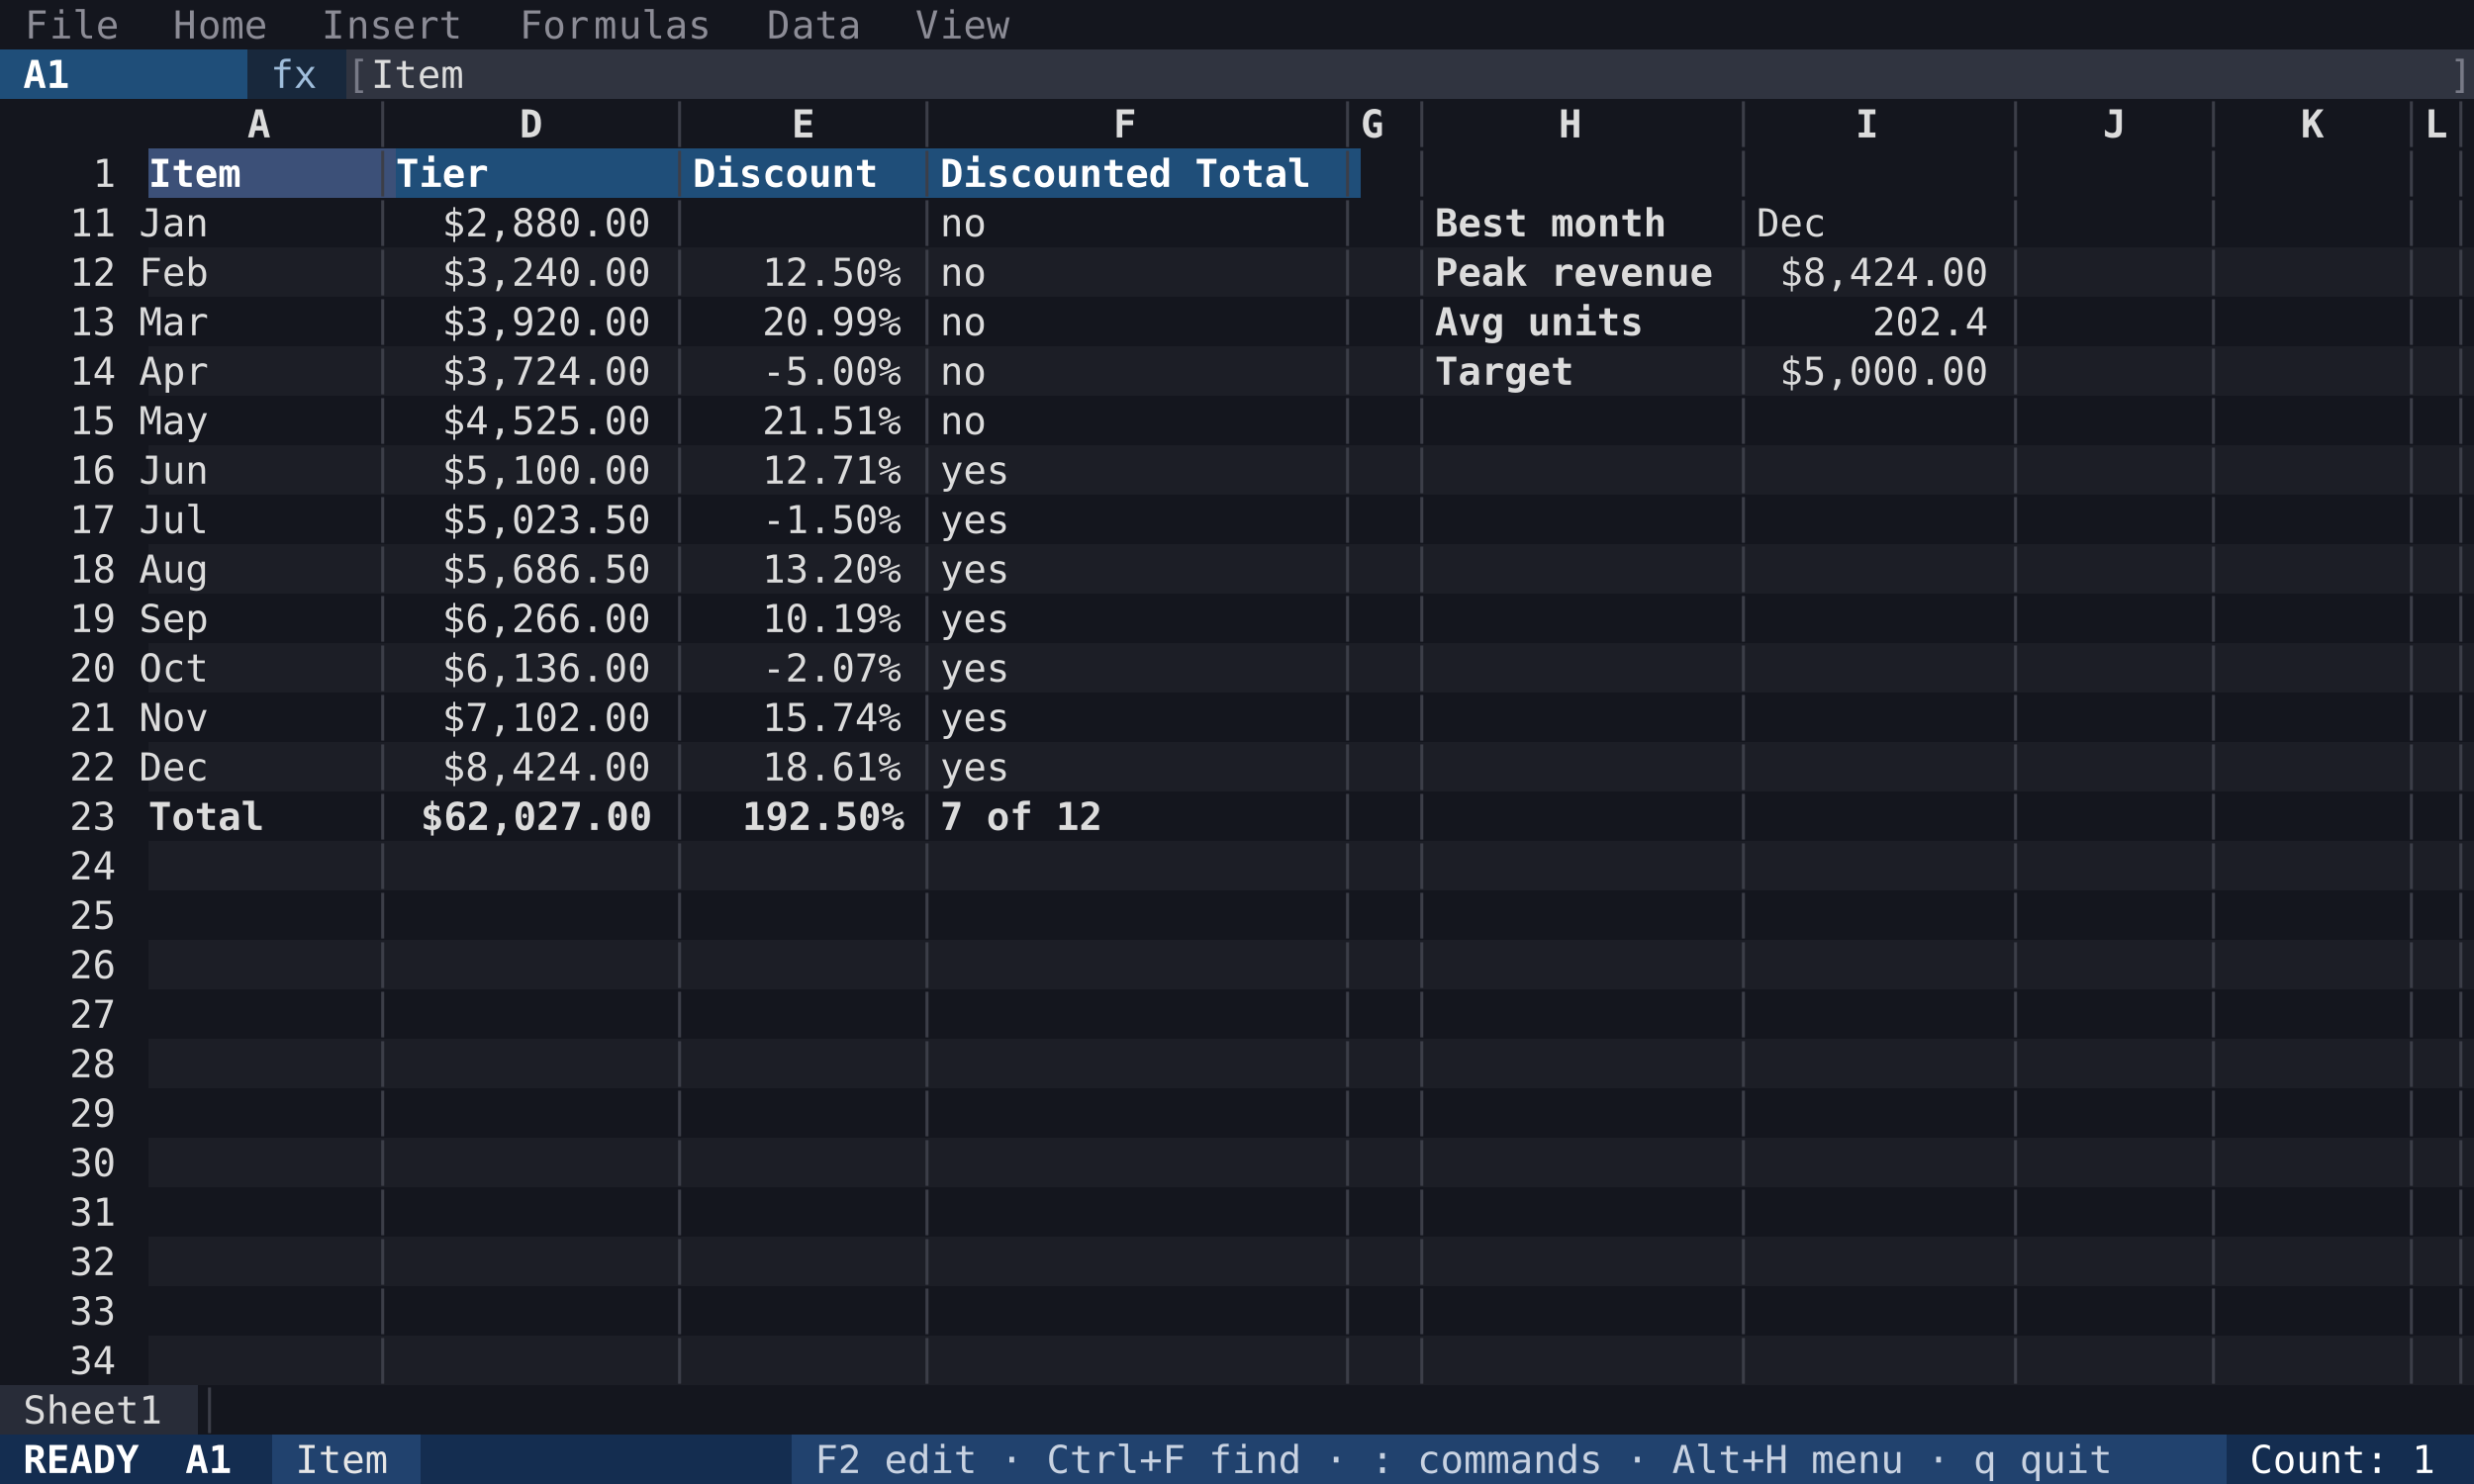
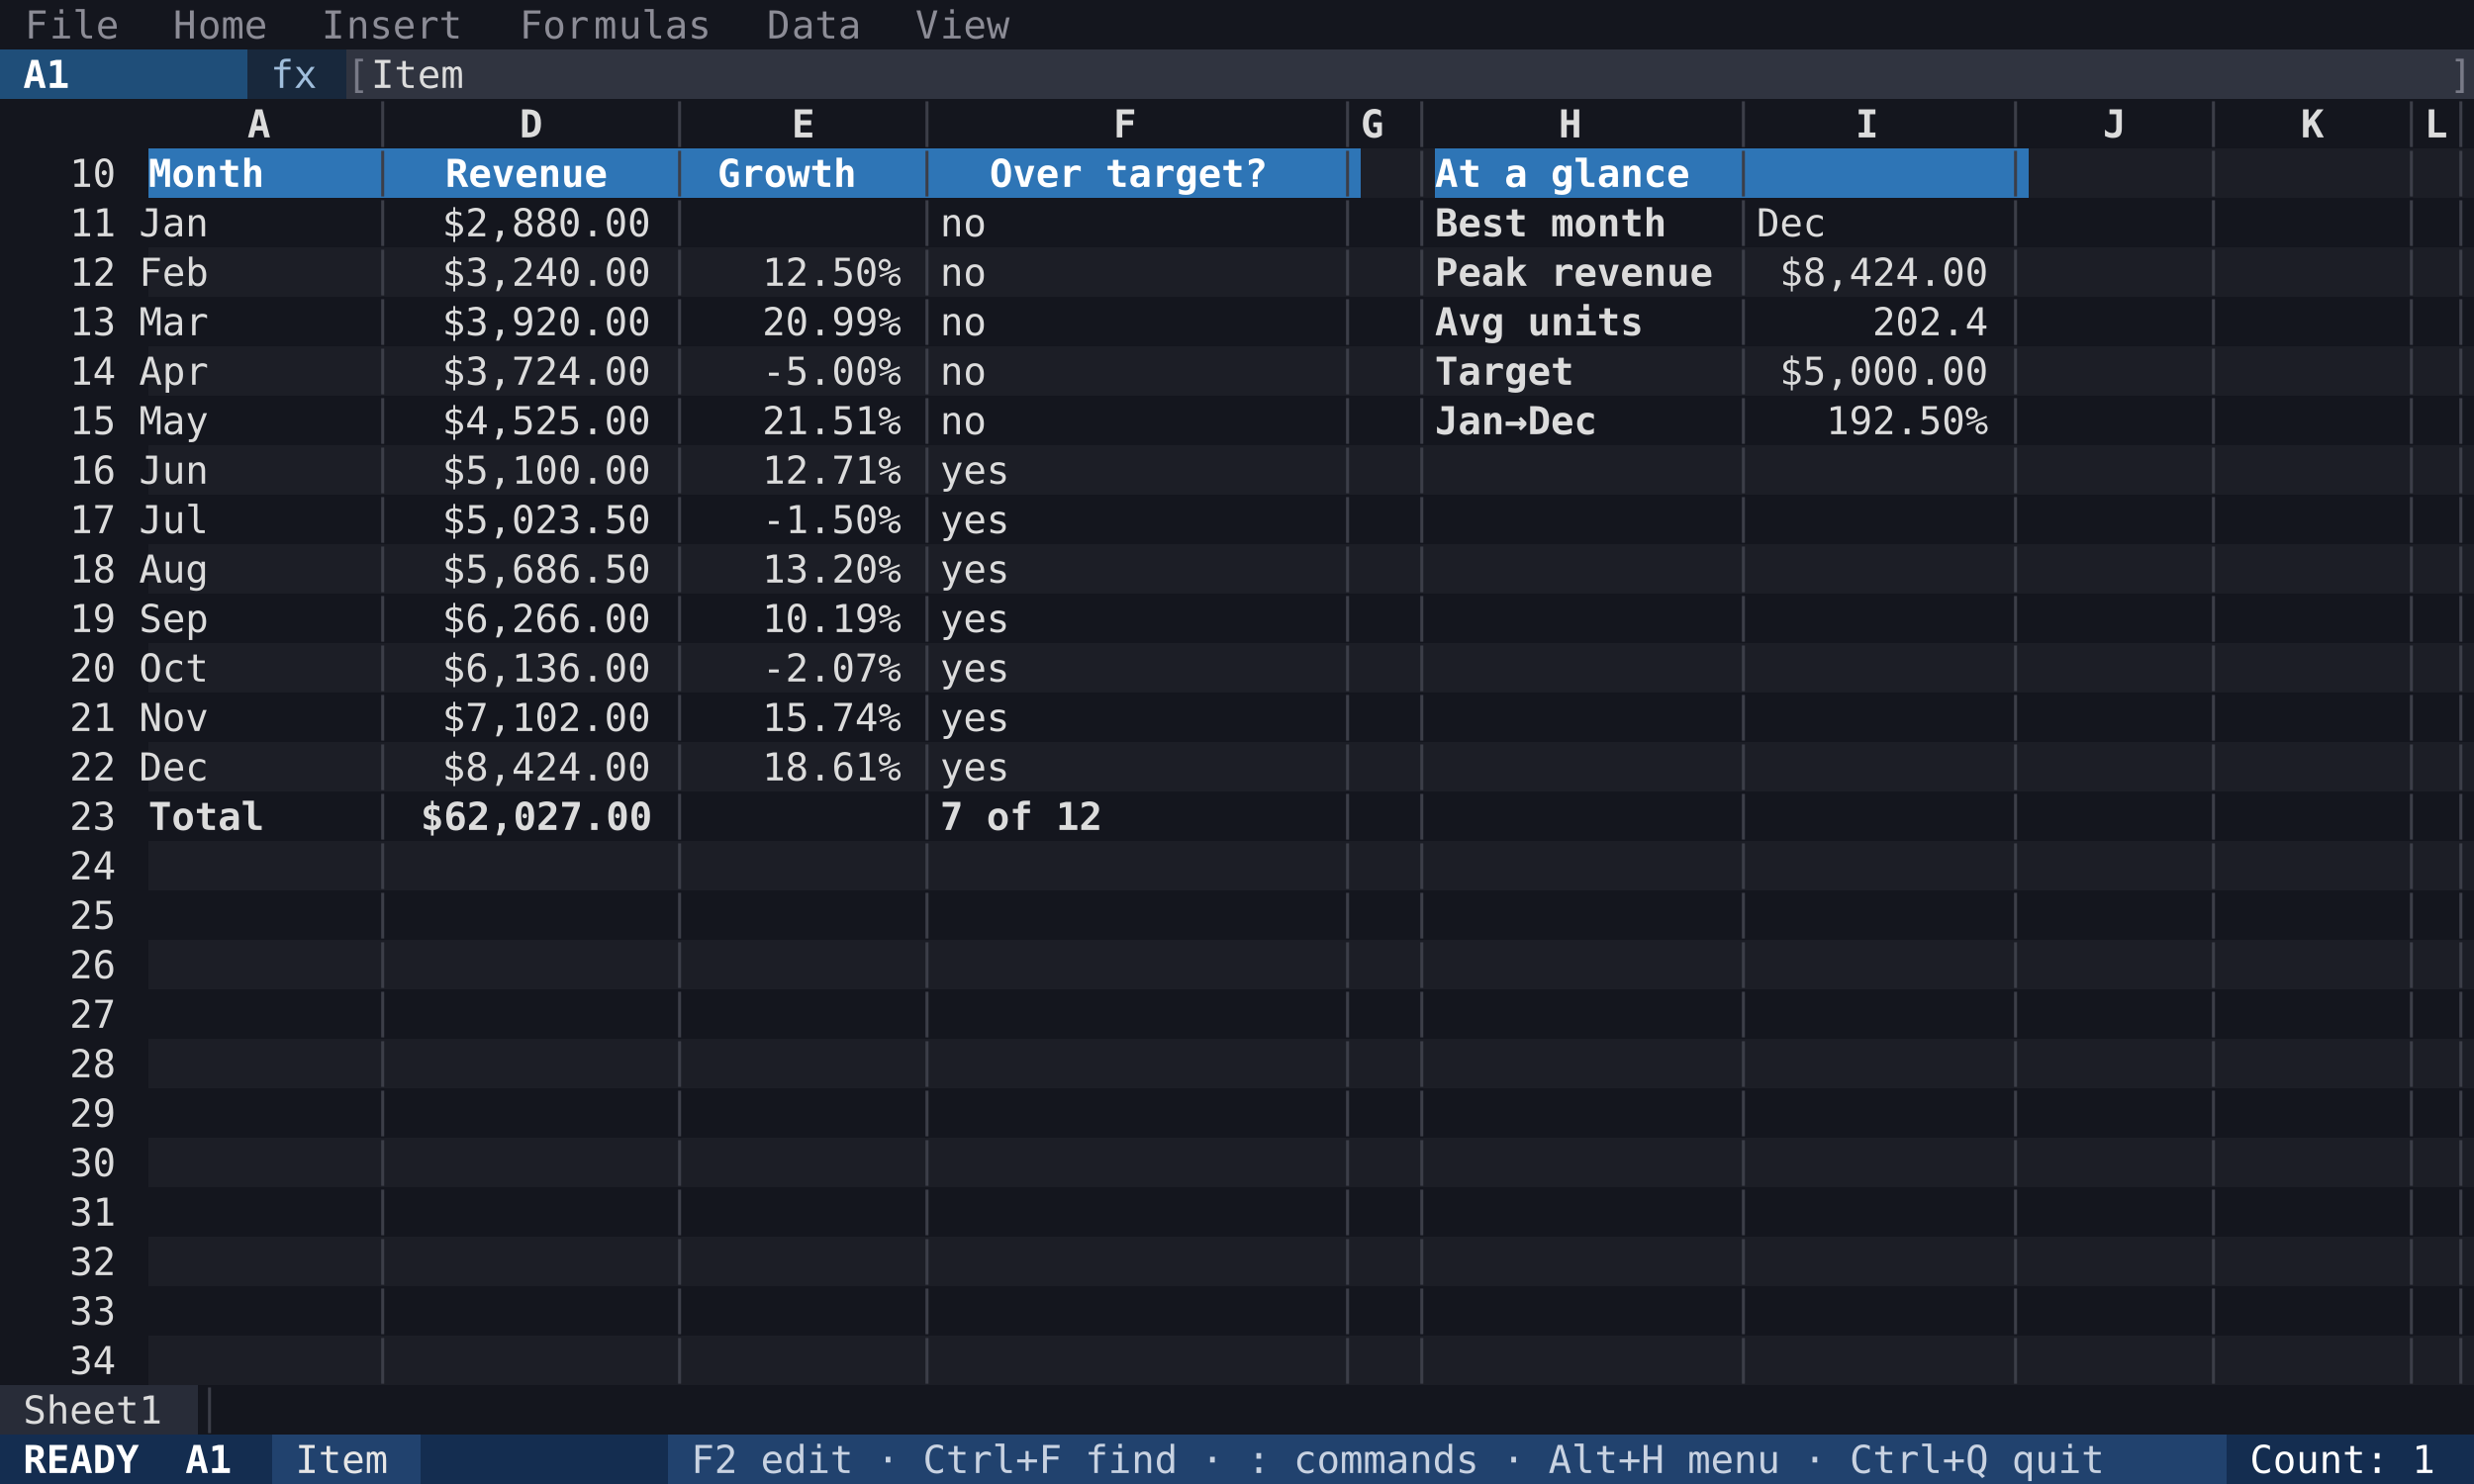
<svg xmlns="http://www.w3.org/2000/svg" width="900" height="540" viewBox="0 0 900 540" font-family="'SF Mono','DejaVu Sans Mono',monospace" font-size="14" xml:space="preserve">
  <rect width="100%" height="100%" fill="#101010" />
  <rect x="0" y="0" width="900" height="18" fill="#14161e" />
  <text x="9" y="14" textLength="9" lengthAdjust="spacingAndGlyphs" fill="#8c8c96">F</text>
  <text x="18" y="14" textLength="27" lengthAdjust="spacingAndGlyphs" fill="#8c8c96">ile</text>
  <text x="63" y="14" textLength="9" lengthAdjust="spacingAndGlyphs" fill="#8c8c96">H</text>
  <text x="72" y="14" textLength="27" lengthAdjust="spacingAndGlyphs" fill="#8c8c96">ome</text>
  <text x="117" y="14" textLength="9" lengthAdjust="spacingAndGlyphs" fill="#8c8c96">I</text>
  <text x="126" y="14" textLength="45" lengthAdjust="spacingAndGlyphs" fill="#8c8c96">nsert</text>
  <text x="189" y="14" textLength="27" lengthAdjust="spacingAndGlyphs" fill="#8c8c96">For</text>
  <text x="216" y="14" textLength="9" lengthAdjust="spacingAndGlyphs" fill="#8c8c96">m</text>
  <text x="225" y="14" textLength="36" lengthAdjust="spacingAndGlyphs" fill="#8c8c96">ulas</text>
  <text x="279" y="14" textLength="9" lengthAdjust="spacingAndGlyphs" fill="#8c8c96">D</text>
  <text x="288" y="14" textLength="27" lengthAdjust="spacingAndGlyphs" fill="#8c8c96">ata</text>
  <text x="333" y="14" textLength="9" lengthAdjust="spacingAndGlyphs" fill="#8c8c96">V</text>
  <text x="342" y="14" textLength="27" lengthAdjust="spacingAndGlyphs" fill="#8c8c96">iew</text>
  <rect x="0" y="18" width="90" height="18" fill="#1f4e79" />
  <rect x="90" y="18" width="36" height="18" fill="#18283c" />
  <rect x="126" y="18" width="774" height="18" fill="#303440" />
  <text x="0" y="32" textLength="90" lengthAdjust="spacingAndGlyphs" fill="#ffffff" font-weight="bold"> A1       </text>
  <text x="90" y="32" textLength="36" lengthAdjust="spacingAndGlyphs" fill="#a0bedc"> fx </text>
  <text x="126" y="32" textLength="9" lengthAdjust="spacingAndGlyphs" fill="#787a87">[</text>
  <text x="135" y="32" textLength="756" lengthAdjust="spacingAndGlyphs" fill="#dcdcdc">Item                                                                                </text>
  <text x="891" y="32" textLength="9" lengthAdjust="spacingAndGlyphs" fill="#787a87">]</text>
  <rect x="0" y="36" width="900" height="18" fill="#14161e" />
  <text x="90" y="50" textLength="9" lengthAdjust="spacingAndGlyphs" fill="#dcdcdc" font-weight="bold">A</text>
  <text x="135" y="50" textLength="9" lengthAdjust="spacingAndGlyphs" fill="#3c3e48">│</text>
  <text x="189" y="50" textLength="9" lengthAdjust="spacingAndGlyphs" fill="#dcdcdc" font-weight="bold">D</text>
  <text x="243" y="50" textLength="9" lengthAdjust="spacingAndGlyphs" fill="#3c3e48">│</text>
  <text x="288" y="50" textLength="9" lengthAdjust="spacingAndGlyphs" fill="#dcdcdc" font-weight="bold">E</text>
  <text x="333" y="50" textLength="9" lengthAdjust="spacingAndGlyphs" fill="#3c3e48">│</text>
  <text x="405" y="50" textLength="9" lengthAdjust="spacingAndGlyphs" fill="#dcdcdc" font-weight="bold">F</text>
  <text x="486" y="50" textLength="9" lengthAdjust="spacingAndGlyphs" fill="#3c3e48">│</text>
  <text x="495" y="50" textLength="9" lengthAdjust="spacingAndGlyphs" fill="#dcdcdc" font-weight="bold">G</text>
  <text x="513" y="50" textLength="9" lengthAdjust="spacingAndGlyphs" fill="#3c3e48">│</text>
  <text x="567" y="50" textLength="9" lengthAdjust="spacingAndGlyphs" fill="#dcdcdc" font-weight="bold">H</text>
  <text x="630" y="50" textLength="9" lengthAdjust="spacingAndGlyphs" fill="#3c3e48">│</text>
  <text x="675" y="50" textLength="9" lengthAdjust="spacingAndGlyphs" fill="#dcdcdc" font-weight="bold">I</text>
  <text x="729" y="50" textLength="9" lengthAdjust="spacingAndGlyphs" fill="#3c3e48">│</text>
  <text x="765" y="50" textLength="9" lengthAdjust="spacingAndGlyphs" fill="#dcdcdc" font-weight="bold">J</text>
  <text x="801" y="50" textLength="9" lengthAdjust="spacingAndGlyphs" fill="#3c3e48">│</text>
  <text x="837" y="50" textLength="9" lengthAdjust="spacingAndGlyphs" fill="#dcdcdc" font-weight="bold">K</text>
  <text x="873" y="50" textLength="9" lengthAdjust="spacingAndGlyphs" fill="#3c3e48">│</text>
  <text x="882" y="50" textLength="9" lengthAdjust="spacingAndGlyphs" fill="#dcdcdc" font-weight="bold">L</text>
  <text x="891" y="50" textLength="9" lengthAdjust="spacingAndGlyphs" fill="#3c3e48">│</text>
  <rect x="0" y="54" width="54" height="18" fill="#14161e" />
-   <rect x="54" y="54" width="90" height="18" fill="#3c5078" />
-   <rect x="144" y="54" width="351" height="18" fill="#1f4e79" />
-   <rect x="495" y="54" width="405" height="18" fill="#14161e" />
-   <text x="0" y="68" textLength="54" lengthAdjust="spacingAndGlyphs" fill="#dcdcdc">    1 </text>
-   <text x="54" y="68" textLength="36" lengthAdjust="spacingAndGlyphs" fill="#ffffff" font-weight="bold">Item</text>
+   <rect x="54" y="54" width="441" height="18" fill="#2e75b6" />
+   <rect x="495" y="54" width="27" height="18" fill="#1c1e26" />
+   <rect x="522" y="54" width="216" height="18" fill="#2e75b6" />
+   <rect x="738" y="54" width="162" height="18" fill="#1c1e26" />
+   <text x="0" y="68" textLength="54" lengthAdjust="spacingAndGlyphs" fill="#dcdcdc">   10 </text>
+   <text x="54" y="68" textLength="45" lengthAdjust="spacingAndGlyphs" fill="#ffffff" font-weight="bold">Month</text>
  <text x="135" y="68" textLength="9" lengthAdjust="spacingAndGlyphs" fill="#3c3e48">│</text>
-   <text x="144" y="68" textLength="36" lengthAdjust="spacingAndGlyphs" fill="#ffffff" font-weight="bold">Tier</text>
+   <text x="162" y="68" textLength="63" lengthAdjust="spacingAndGlyphs" fill="#ffffff" font-weight="bold">Revenue</text>
  <text x="243" y="68" textLength="9" lengthAdjust="spacingAndGlyphs" fill="#3c3e48">│</text>
-   <text x="252" y="68" textLength="72" lengthAdjust="spacingAndGlyphs" fill="#ffffff" font-weight="bold">Discount</text>
+   <text x="261" y="68" textLength="54" lengthAdjust="spacingAndGlyphs" fill="#ffffff" font-weight="bold">Growth</text>
  <text x="333" y="68" textLength="9" lengthAdjust="spacingAndGlyphs" fill="#3c3e48">│</text>
-   <text x="342" y="68" textLength="144" lengthAdjust="spacingAndGlyphs" fill="#ffffff" font-weight="bold">Discounted Total</text>
+   <text x="360" y="68" textLength="108" lengthAdjust="spacingAndGlyphs" fill="#ffffff" font-weight="bold">Over target?</text>
  <text x="486" y="68" textLength="9" lengthAdjust="spacingAndGlyphs" fill="#3c3e48">│</text>
  <text x="513" y="68" textLength="9" lengthAdjust="spacingAndGlyphs" fill="#3c3e48">│</text>
+   <text x="522" y="68" textLength="99" lengthAdjust="spacingAndGlyphs" fill="#ffffff" font-weight="bold">At a glance</text>
  <text x="630" y="68" textLength="9" lengthAdjust="spacingAndGlyphs" fill="#3c3e48">│</text>
  <text x="729" y="68" textLength="9" lengthAdjust="spacingAndGlyphs" fill="#3c3e48">│</text>
  <text x="801" y="68" textLength="9" lengthAdjust="spacingAndGlyphs" fill="#3c3e48">│</text>
  <text x="873" y="68" textLength="9" lengthAdjust="spacingAndGlyphs" fill="#3c3e48">│</text>
  <text x="891" y="68" textLength="9" lengthAdjust="spacingAndGlyphs" fill="#3c3e48">│</text>
  <rect x="0" y="72" width="900" height="18" fill="#14161e" />
  <text x="0" y="86" textLength="135" lengthAdjust="spacingAndGlyphs" fill="#dcdcdc">   11 Jan      </text>
  <text x="135" y="86" textLength="9" lengthAdjust="spacingAndGlyphs" fill="#3c3e48">│</text>
  <text x="144" y="86" textLength="99" lengthAdjust="spacingAndGlyphs" fill="#dcdcdc">  $2,880.00</text>
  <text x="243" y="86" textLength="9" lengthAdjust="spacingAndGlyphs" fill="#3c3e48">│</text>
  <text x="333" y="86" textLength="9" lengthAdjust="spacingAndGlyphs" fill="#3c3e48">│</text>
  <text x="342" y="86" textLength="144" lengthAdjust="spacingAndGlyphs" fill="#dcdcdc">no              </text>
  <text x="486" y="86" textLength="9" lengthAdjust="spacingAndGlyphs" fill="#3c3e48">│</text>
  <text x="513" y="86" textLength="9" lengthAdjust="spacingAndGlyphs" fill="#3c3e48">│</text>
  <text x="522" y="86" textLength="90" lengthAdjust="spacingAndGlyphs" fill="#dcdcdc" font-weight="bold">Best month</text>
  <text x="630" y="86" textLength="9" lengthAdjust="spacingAndGlyphs" fill="#3c3e48">│</text>
  <text x="639" y="86" textLength="90" lengthAdjust="spacingAndGlyphs" fill="#dcdcdc">Dec       </text>
  <text x="729" y="86" textLength="9" lengthAdjust="spacingAndGlyphs" fill="#3c3e48">│</text>
  <text x="801" y="86" textLength="9" lengthAdjust="spacingAndGlyphs" fill="#3c3e48">│</text>
  <text x="873" y="86" textLength="9" lengthAdjust="spacingAndGlyphs" fill="#3c3e48">│</text>
  <text x="891" y="86" textLength="9" lengthAdjust="spacingAndGlyphs" fill="#3c3e48">│</text>
  <rect x="0" y="90" width="54" height="18" fill="#14161e" />
  <rect x="54" y="90" width="846" height="18" fill="#1c1e26" />
  <text x="0" y="104" textLength="135" lengthAdjust="spacingAndGlyphs" fill="#dcdcdc">   12 Feb      </text>
  <text x="135" y="104" textLength="9" lengthAdjust="spacingAndGlyphs" fill="#3c3e48">│</text>
  <text x="144" y="104" textLength="99" lengthAdjust="spacingAndGlyphs" fill="#dcdcdc">  $3,240.00</text>
  <text x="243" y="104" textLength="9" lengthAdjust="spacingAndGlyphs" fill="#3c3e48">│</text>
  <text x="252" y="104" textLength="81" lengthAdjust="spacingAndGlyphs" fill="#dcdcdc">   12.50%</text>
  <text x="333" y="104" textLength="9" lengthAdjust="spacingAndGlyphs" fill="#3c3e48">│</text>
  <text x="342" y="104" textLength="144" lengthAdjust="spacingAndGlyphs" fill="#dcdcdc">no              </text>
  <text x="486" y="104" textLength="9" lengthAdjust="spacingAndGlyphs" fill="#3c3e48">│</text>
  <text x="513" y="104" textLength="9" lengthAdjust="spacingAndGlyphs" fill="#3c3e48">│</text>
  <text x="522" y="104" textLength="108" lengthAdjust="spacingAndGlyphs" fill="#dcdcdc" font-weight="bold">Peak revenue</text>
  <text x="630" y="104" textLength="9" lengthAdjust="spacingAndGlyphs" fill="#3c3e48">│</text>
  <text x="639" y="104" textLength="90" lengthAdjust="spacingAndGlyphs" fill="#dcdcdc"> $8,424.00</text>
  <text x="729" y="104" textLength="9" lengthAdjust="spacingAndGlyphs" fill="#3c3e48">│</text>
  <text x="801" y="104" textLength="9" lengthAdjust="spacingAndGlyphs" fill="#3c3e48">│</text>
  <text x="873" y="104" textLength="9" lengthAdjust="spacingAndGlyphs" fill="#3c3e48">│</text>
  <text x="891" y="104" textLength="9" lengthAdjust="spacingAndGlyphs" fill="#3c3e48">│</text>
  <rect x="0" y="108" width="900" height="18" fill="#14161e" />
  <text x="0" y="122" textLength="135" lengthAdjust="spacingAndGlyphs" fill="#dcdcdc">   13 Mar      </text>
  <text x="135" y="122" textLength="9" lengthAdjust="spacingAndGlyphs" fill="#3c3e48">│</text>
  <text x="144" y="122" textLength="99" lengthAdjust="spacingAndGlyphs" fill="#dcdcdc">  $3,920.00</text>
  <text x="243" y="122" textLength="9" lengthAdjust="spacingAndGlyphs" fill="#3c3e48">│</text>
  <text x="252" y="122" textLength="81" lengthAdjust="spacingAndGlyphs" fill="#dcdcdc">   20.99%</text>
  <text x="333" y="122" textLength="9" lengthAdjust="spacingAndGlyphs" fill="#3c3e48">│</text>
  <text x="342" y="122" textLength="144" lengthAdjust="spacingAndGlyphs" fill="#dcdcdc">no              </text>
  <text x="486" y="122" textLength="9" lengthAdjust="spacingAndGlyphs" fill="#3c3e48">│</text>
  <text x="513" y="122" textLength="9" lengthAdjust="spacingAndGlyphs" fill="#3c3e48">│</text>
  <text x="522" y="122" textLength="81" lengthAdjust="spacingAndGlyphs" fill="#dcdcdc" font-weight="bold">Avg units</text>
  <text x="630" y="122" textLength="9" lengthAdjust="spacingAndGlyphs" fill="#3c3e48">│</text>
  <text x="639" y="122" textLength="90" lengthAdjust="spacingAndGlyphs" fill="#dcdcdc">     202.4</text>
  <text x="729" y="122" textLength="9" lengthAdjust="spacingAndGlyphs" fill="#3c3e48">│</text>
  <text x="801" y="122" textLength="9" lengthAdjust="spacingAndGlyphs" fill="#3c3e48">│</text>
  <text x="873" y="122" textLength="9" lengthAdjust="spacingAndGlyphs" fill="#3c3e48">│</text>
  <text x="891" y="122" textLength="9" lengthAdjust="spacingAndGlyphs" fill="#3c3e48">│</text>
  <rect x="0" y="126" width="54" height="18" fill="#14161e" />
  <rect x="54" y="126" width="846" height="18" fill="#1c1e26" />
  <text x="0" y="140" textLength="135" lengthAdjust="spacingAndGlyphs" fill="#dcdcdc">   14 Apr      </text>
  <text x="135" y="140" textLength="9" lengthAdjust="spacingAndGlyphs" fill="#3c3e48">│</text>
  <text x="144" y="140" textLength="99" lengthAdjust="spacingAndGlyphs" fill="#dcdcdc">  $3,724.00</text>
  <text x="243" y="140" textLength="9" lengthAdjust="spacingAndGlyphs" fill="#3c3e48">│</text>
  <text x="252" y="140" textLength="81" lengthAdjust="spacingAndGlyphs" fill="#dcdcdc">   -5.00%</text>
  <text x="333" y="140" textLength="9" lengthAdjust="spacingAndGlyphs" fill="#3c3e48">│</text>
  <text x="342" y="140" textLength="144" lengthAdjust="spacingAndGlyphs" fill="#dcdcdc">no              </text>
  <text x="486" y="140" textLength="9" lengthAdjust="spacingAndGlyphs" fill="#3c3e48">│</text>
  <text x="513" y="140" textLength="9" lengthAdjust="spacingAndGlyphs" fill="#3c3e48">│</text>
  <text x="522" y="140" textLength="54" lengthAdjust="spacingAndGlyphs" fill="#dcdcdc" font-weight="bold">Target</text>
  <text x="630" y="140" textLength="9" lengthAdjust="spacingAndGlyphs" fill="#3c3e48">│</text>
  <text x="639" y="140" textLength="90" lengthAdjust="spacingAndGlyphs" fill="#dcdcdc"> $5,000.00</text>
  <text x="729" y="140" textLength="9" lengthAdjust="spacingAndGlyphs" fill="#3c3e48">│</text>
  <text x="801" y="140" textLength="9" lengthAdjust="spacingAndGlyphs" fill="#3c3e48">│</text>
  <text x="873" y="140" textLength="9" lengthAdjust="spacingAndGlyphs" fill="#3c3e48">│</text>
  <text x="891" y="140" textLength="9" lengthAdjust="spacingAndGlyphs" fill="#3c3e48">│</text>
  <rect x="0" y="144" width="900" height="18" fill="#14161e" />
  <text x="0" y="158" textLength="135" lengthAdjust="spacingAndGlyphs" fill="#dcdcdc">   15 May      </text>
  <text x="135" y="158" textLength="9" lengthAdjust="spacingAndGlyphs" fill="#3c3e48">│</text>
  <text x="144" y="158" textLength="99" lengthAdjust="spacingAndGlyphs" fill="#dcdcdc">  $4,525.00</text>
  <text x="243" y="158" textLength="9" lengthAdjust="spacingAndGlyphs" fill="#3c3e48">│</text>
  <text x="252" y="158" textLength="81" lengthAdjust="spacingAndGlyphs" fill="#dcdcdc">   21.51%</text>
  <text x="333" y="158" textLength="9" lengthAdjust="spacingAndGlyphs" fill="#3c3e48">│</text>
  <text x="342" y="158" textLength="144" lengthAdjust="spacingAndGlyphs" fill="#dcdcdc">no              </text>
  <text x="486" y="158" textLength="9" lengthAdjust="spacingAndGlyphs" fill="#3c3e48">│</text>
  <text x="513" y="158" textLength="9" lengthAdjust="spacingAndGlyphs" fill="#3c3e48">│</text>
+   <text x="522" y="158" textLength="63" lengthAdjust="spacingAndGlyphs" fill="#dcdcdc" font-weight="bold">Jan→Dec</text>
  <text x="630" y="158" textLength="9" lengthAdjust="spacingAndGlyphs" fill="#3c3e48">│</text>
+   <text x="639" y="158" textLength="90" lengthAdjust="spacingAndGlyphs" fill="#dcdcdc">   192.50%</text>
  <text x="729" y="158" textLength="9" lengthAdjust="spacingAndGlyphs" fill="#3c3e48">│</text>
  <text x="801" y="158" textLength="9" lengthAdjust="spacingAndGlyphs" fill="#3c3e48">│</text>
  <text x="873" y="158" textLength="9" lengthAdjust="spacingAndGlyphs" fill="#3c3e48">│</text>
  <text x="891" y="158" textLength="9" lengthAdjust="spacingAndGlyphs" fill="#3c3e48">│</text>
  <rect x="0" y="162" width="54" height="18" fill="#14161e" />
  <rect x="54" y="162" width="846" height="18" fill="#1c1e26" />
  <text x="0" y="176" textLength="135" lengthAdjust="spacingAndGlyphs" fill="#dcdcdc">   16 Jun      </text>
  <text x="135" y="176" textLength="9" lengthAdjust="spacingAndGlyphs" fill="#3c3e48">│</text>
  <text x="144" y="176" textLength="99" lengthAdjust="spacingAndGlyphs" fill="#dcdcdc">  $5,100.00</text>
  <text x="243" y="176" textLength="9" lengthAdjust="spacingAndGlyphs" fill="#3c3e48">│</text>
  <text x="252" y="176" textLength="81" lengthAdjust="spacingAndGlyphs" fill="#dcdcdc">   12.71%</text>
  <text x="333" y="176" textLength="9" lengthAdjust="spacingAndGlyphs" fill="#3c3e48">│</text>
  <text x="342" y="176" textLength="144" lengthAdjust="spacingAndGlyphs" fill="#dcdcdc">yes             </text>
  <text x="486" y="176" textLength="9" lengthAdjust="spacingAndGlyphs" fill="#3c3e48">│</text>
  <text x="513" y="176" textLength="9" lengthAdjust="spacingAndGlyphs" fill="#3c3e48">│</text>
  <text x="630" y="176" textLength="9" lengthAdjust="spacingAndGlyphs" fill="#3c3e48">│</text>
  <text x="729" y="176" textLength="9" lengthAdjust="spacingAndGlyphs" fill="#3c3e48">│</text>
  <text x="801" y="176" textLength="9" lengthAdjust="spacingAndGlyphs" fill="#3c3e48">│</text>
  <text x="873" y="176" textLength="9" lengthAdjust="spacingAndGlyphs" fill="#3c3e48">│</text>
  <text x="891" y="176" textLength="9" lengthAdjust="spacingAndGlyphs" fill="#3c3e48">│</text>
  <rect x="0" y="180" width="900" height="18" fill="#14161e" />
  <text x="0" y="194" textLength="135" lengthAdjust="spacingAndGlyphs" fill="#dcdcdc">   17 Jul      </text>
  <text x="135" y="194" textLength="9" lengthAdjust="spacingAndGlyphs" fill="#3c3e48">│</text>
  <text x="144" y="194" textLength="99" lengthAdjust="spacingAndGlyphs" fill="#dcdcdc">  $5,023.50</text>
  <text x="243" y="194" textLength="9" lengthAdjust="spacingAndGlyphs" fill="#3c3e48">│</text>
  <text x="252" y="194" textLength="81" lengthAdjust="spacingAndGlyphs" fill="#dcdcdc">   -1.50%</text>
  <text x="333" y="194" textLength="9" lengthAdjust="spacingAndGlyphs" fill="#3c3e48">│</text>
  <text x="342" y="194" textLength="144" lengthAdjust="spacingAndGlyphs" fill="#dcdcdc">yes             </text>
  <text x="486" y="194" textLength="9" lengthAdjust="spacingAndGlyphs" fill="#3c3e48">│</text>
  <text x="513" y="194" textLength="9" lengthAdjust="spacingAndGlyphs" fill="#3c3e48">│</text>
  <text x="630" y="194" textLength="9" lengthAdjust="spacingAndGlyphs" fill="#3c3e48">│</text>
  <text x="729" y="194" textLength="9" lengthAdjust="spacingAndGlyphs" fill="#3c3e48">│</text>
  <text x="801" y="194" textLength="9" lengthAdjust="spacingAndGlyphs" fill="#3c3e48">│</text>
  <text x="873" y="194" textLength="9" lengthAdjust="spacingAndGlyphs" fill="#3c3e48">│</text>
  <text x="891" y="194" textLength="9" lengthAdjust="spacingAndGlyphs" fill="#3c3e48">│</text>
  <rect x="0" y="198" width="54" height="18" fill="#14161e" />
  <rect x="54" y="198" width="846" height="18" fill="#1c1e26" />
  <text x="0" y="212" textLength="135" lengthAdjust="spacingAndGlyphs" fill="#dcdcdc">   18 Aug      </text>
  <text x="135" y="212" textLength="9" lengthAdjust="spacingAndGlyphs" fill="#3c3e48">│</text>
  <text x="144" y="212" textLength="99" lengthAdjust="spacingAndGlyphs" fill="#dcdcdc">  $5,686.50</text>
  <text x="243" y="212" textLength="9" lengthAdjust="spacingAndGlyphs" fill="#3c3e48">│</text>
  <text x="252" y="212" textLength="81" lengthAdjust="spacingAndGlyphs" fill="#dcdcdc">   13.20%</text>
  <text x="333" y="212" textLength="9" lengthAdjust="spacingAndGlyphs" fill="#3c3e48">│</text>
  <text x="342" y="212" textLength="144" lengthAdjust="spacingAndGlyphs" fill="#dcdcdc">yes             </text>
  <text x="486" y="212" textLength="9" lengthAdjust="spacingAndGlyphs" fill="#3c3e48">│</text>
  <text x="513" y="212" textLength="9" lengthAdjust="spacingAndGlyphs" fill="#3c3e48">│</text>
  <text x="630" y="212" textLength="9" lengthAdjust="spacingAndGlyphs" fill="#3c3e48">│</text>
  <text x="729" y="212" textLength="9" lengthAdjust="spacingAndGlyphs" fill="#3c3e48">│</text>
  <text x="801" y="212" textLength="9" lengthAdjust="spacingAndGlyphs" fill="#3c3e48">│</text>
  <text x="873" y="212" textLength="9" lengthAdjust="spacingAndGlyphs" fill="#3c3e48">│</text>
  <text x="891" y="212" textLength="9" lengthAdjust="spacingAndGlyphs" fill="#3c3e48">│</text>
  <rect x="0" y="216" width="900" height="18" fill="#14161e" />
  <text x="0" y="230" textLength="135" lengthAdjust="spacingAndGlyphs" fill="#dcdcdc">   19 Sep      </text>
  <text x="135" y="230" textLength="9" lengthAdjust="spacingAndGlyphs" fill="#3c3e48">│</text>
  <text x="144" y="230" textLength="99" lengthAdjust="spacingAndGlyphs" fill="#dcdcdc">  $6,266.00</text>
  <text x="243" y="230" textLength="9" lengthAdjust="spacingAndGlyphs" fill="#3c3e48">│</text>
  <text x="252" y="230" textLength="81" lengthAdjust="spacingAndGlyphs" fill="#dcdcdc">   10.19%</text>
  <text x="333" y="230" textLength="9" lengthAdjust="spacingAndGlyphs" fill="#3c3e48">│</text>
  <text x="342" y="230" textLength="144" lengthAdjust="spacingAndGlyphs" fill="#dcdcdc">yes             </text>
  <text x="486" y="230" textLength="9" lengthAdjust="spacingAndGlyphs" fill="#3c3e48">│</text>
  <text x="513" y="230" textLength="9" lengthAdjust="spacingAndGlyphs" fill="#3c3e48">│</text>
  <text x="630" y="230" textLength="9" lengthAdjust="spacingAndGlyphs" fill="#3c3e48">│</text>
  <text x="729" y="230" textLength="9" lengthAdjust="spacingAndGlyphs" fill="#3c3e48">│</text>
  <text x="801" y="230" textLength="9" lengthAdjust="spacingAndGlyphs" fill="#3c3e48">│</text>
  <text x="873" y="230" textLength="9" lengthAdjust="spacingAndGlyphs" fill="#3c3e48">│</text>
  <text x="891" y="230" textLength="9" lengthAdjust="spacingAndGlyphs" fill="#3c3e48">│</text>
  <rect x="0" y="234" width="54" height="18" fill="#14161e" />
  <rect x="54" y="234" width="846" height="18" fill="#1c1e26" />
  <text x="0" y="248" textLength="135" lengthAdjust="spacingAndGlyphs" fill="#dcdcdc">   20 Oct      </text>
  <text x="135" y="248" textLength="9" lengthAdjust="spacingAndGlyphs" fill="#3c3e48">│</text>
  <text x="144" y="248" textLength="99" lengthAdjust="spacingAndGlyphs" fill="#dcdcdc">  $6,136.00</text>
  <text x="243" y="248" textLength="9" lengthAdjust="spacingAndGlyphs" fill="#3c3e48">│</text>
  <text x="252" y="248" textLength="81" lengthAdjust="spacingAndGlyphs" fill="#dcdcdc">   -2.07%</text>
  <text x="333" y="248" textLength="9" lengthAdjust="spacingAndGlyphs" fill="#3c3e48">│</text>
  <text x="342" y="248" textLength="144" lengthAdjust="spacingAndGlyphs" fill="#dcdcdc">yes             </text>
  <text x="486" y="248" textLength="9" lengthAdjust="spacingAndGlyphs" fill="#3c3e48">│</text>
  <text x="513" y="248" textLength="9" lengthAdjust="spacingAndGlyphs" fill="#3c3e48">│</text>
  <text x="630" y="248" textLength="9" lengthAdjust="spacingAndGlyphs" fill="#3c3e48">│</text>
  <text x="729" y="248" textLength="9" lengthAdjust="spacingAndGlyphs" fill="#3c3e48">│</text>
  <text x="801" y="248" textLength="9" lengthAdjust="spacingAndGlyphs" fill="#3c3e48">│</text>
  <text x="873" y="248" textLength="9" lengthAdjust="spacingAndGlyphs" fill="#3c3e48">│</text>
  <text x="891" y="248" textLength="9" lengthAdjust="spacingAndGlyphs" fill="#3c3e48">│</text>
  <rect x="0" y="252" width="900" height="18" fill="#14161e" />
  <text x="0" y="266" textLength="135" lengthAdjust="spacingAndGlyphs" fill="#dcdcdc">   21 Nov      </text>
  <text x="135" y="266" textLength="9" lengthAdjust="spacingAndGlyphs" fill="#3c3e48">│</text>
  <text x="144" y="266" textLength="99" lengthAdjust="spacingAndGlyphs" fill="#dcdcdc">  $7,102.00</text>
  <text x="243" y="266" textLength="9" lengthAdjust="spacingAndGlyphs" fill="#3c3e48">│</text>
  <text x="252" y="266" textLength="81" lengthAdjust="spacingAndGlyphs" fill="#dcdcdc">   15.74%</text>
  <text x="333" y="266" textLength="9" lengthAdjust="spacingAndGlyphs" fill="#3c3e48">│</text>
  <text x="342" y="266" textLength="144" lengthAdjust="spacingAndGlyphs" fill="#dcdcdc">yes             </text>
  <text x="486" y="266" textLength="9" lengthAdjust="spacingAndGlyphs" fill="#3c3e48">│</text>
  <text x="513" y="266" textLength="9" lengthAdjust="spacingAndGlyphs" fill="#3c3e48">│</text>
  <text x="630" y="266" textLength="9" lengthAdjust="spacingAndGlyphs" fill="#3c3e48">│</text>
  <text x="729" y="266" textLength="9" lengthAdjust="spacingAndGlyphs" fill="#3c3e48">│</text>
  <text x="801" y="266" textLength="9" lengthAdjust="spacingAndGlyphs" fill="#3c3e48">│</text>
  <text x="873" y="266" textLength="9" lengthAdjust="spacingAndGlyphs" fill="#3c3e48">│</text>
  <text x="891" y="266" textLength="9" lengthAdjust="spacingAndGlyphs" fill="#3c3e48">│</text>
  <rect x="0" y="270" width="54" height="18" fill="#14161e" />
  <rect x="54" y="270" width="846" height="18" fill="#1c1e26" />
  <text x="0" y="284" textLength="135" lengthAdjust="spacingAndGlyphs" fill="#dcdcdc">   22 Dec      </text>
  <text x="135" y="284" textLength="9" lengthAdjust="spacingAndGlyphs" fill="#3c3e48">│</text>
  <text x="144" y="284" textLength="99" lengthAdjust="spacingAndGlyphs" fill="#dcdcdc">  $8,424.00</text>
  <text x="243" y="284" textLength="9" lengthAdjust="spacingAndGlyphs" fill="#3c3e48">│</text>
  <text x="252" y="284" textLength="81" lengthAdjust="spacingAndGlyphs" fill="#dcdcdc">   18.61%</text>
  <text x="333" y="284" textLength="9" lengthAdjust="spacingAndGlyphs" fill="#3c3e48">│</text>
  <text x="342" y="284" textLength="144" lengthAdjust="spacingAndGlyphs" fill="#dcdcdc">yes             </text>
  <text x="486" y="284" textLength="9" lengthAdjust="spacingAndGlyphs" fill="#3c3e48">│</text>
  <text x="513" y="284" textLength="9" lengthAdjust="spacingAndGlyphs" fill="#3c3e48">│</text>
  <text x="630" y="284" textLength="9" lengthAdjust="spacingAndGlyphs" fill="#3c3e48">│</text>
  <text x="729" y="284" textLength="9" lengthAdjust="spacingAndGlyphs" fill="#3c3e48">│</text>
  <text x="801" y="284" textLength="9" lengthAdjust="spacingAndGlyphs" fill="#3c3e48">│</text>
  <text x="873" y="284" textLength="9" lengthAdjust="spacingAndGlyphs" fill="#3c3e48">│</text>
  <text x="891" y="284" textLength="9" lengthAdjust="spacingAndGlyphs" fill="#3c3e48">│</text>
  <rect x="0" y="288" width="900" height="18" fill="#14161e" />
  <text x="0" y="302" textLength="54" lengthAdjust="spacingAndGlyphs" fill="#dcdcdc">   23 </text>
  <text x="54" y="302" textLength="45" lengthAdjust="spacingAndGlyphs" fill="#dcdcdc" font-weight="bold">Total</text>
  <text x="135" y="302" textLength="9" lengthAdjust="spacingAndGlyphs" fill="#3c3e48">│</text>
  <text x="153" y="302" textLength="90" lengthAdjust="spacingAndGlyphs" fill="#dcdcdc" font-weight="bold">$62,027.00</text>
  <text x="243" y="302" textLength="9" lengthAdjust="spacingAndGlyphs" fill="#3c3e48">│</text>
-   <text x="270" y="302" textLength="63" lengthAdjust="spacingAndGlyphs" fill="#dcdcdc" font-weight="bold">192.50%</text>
  <text x="333" y="302" textLength="9" lengthAdjust="spacingAndGlyphs" fill="#3c3e48">│</text>
  <text x="342" y="302" textLength="63" lengthAdjust="spacingAndGlyphs" fill="#dcdcdc" font-weight="bold">7 of 12</text>
  <text x="486" y="302" textLength="9" lengthAdjust="spacingAndGlyphs" fill="#3c3e48">│</text>
  <text x="513" y="302" textLength="9" lengthAdjust="spacingAndGlyphs" fill="#3c3e48">│</text>
  <text x="630" y="302" textLength="9" lengthAdjust="spacingAndGlyphs" fill="#3c3e48">│</text>
  <text x="729" y="302" textLength="9" lengthAdjust="spacingAndGlyphs" fill="#3c3e48">│</text>
  <text x="801" y="302" textLength="9" lengthAdjust="spacingAndGlyphs" fill="#3c3e48">│</text>
  <text x="873" y="302" textLength="9" lengthAdjust="spacingAndGlyphs" fill="#3c3e48">│</text>
  <text x="891" y="302" textLength="9" lengthAdjust="spacingAndGlyphs" fill="#3c3e48">│</text>
  <rect x="0" y="306" width="54" height="18" fill="#14161e" />
  <rect x="54" y="306" width="846" height="18" fill="#1c1e26" />
  <text x="0" y="320" textLength="135" lengthAdjust="spacingAndGlyphs" fill="#dcdcdc">   24          </text>
  <text x="135" y="320" textLength="9" lengthAdjust="spacingAndGlyphs" fill="#3c3e48">│</text>
  <text x="243" y="320" textLength="9" lengthAdjust="spacingAndGlyphs" fill="#3c3e48">│</text>
  <text x="333" y="320" textLength="9" lengthAdjust="spacingAndGlyphs" fill="#3c3e48">│</text>
  <text x="486" y="320" textLength="9" lengthAdjust="spacingAndGlyphs" fill="#3c3e48">│</text>
  <text x="513" y="320" textLength="9" lengthAdjust="spacingAndGlyphs" fill="#3c3e48">│</text>
  <text x="630" y="320" textLength="9" lengthAdjust="spacingAndGlyphs" fill="#3c3e48">│</text>
  <text x="729" y="320" textLength="9" lengthAdjust="spacingAndGlyphs" fill="#3c3e48">│</text>
  <text x="801" y="320" textLength="9" lengthAdjust="spacingAndGlyphs" fill="#3c3e48">│</text>
  <text x="873" y="320" textLength="9" lengthAdjust="spacingAndGlyphs" fill="#3c3e48">│</text>
  <text x="891" y="320" textLength="9" lengthAdjust="spacingAndGlyphs" fill="#3c3e48">│</text>
  <rect x="0" y="324" width="900" height="18" fill="#14161e" />
  <text x="0" y="338" textLength="135" lengthAdjust="spacingAndGlyphs" fill="#dcdcdc">   25          </text>
  <text x="135" y="338" textLength="9" lengthAdjust="spacingAndGlyphs" fill="#3c3e48">│</text>
  <text x="243" y="338" textLength="9" lengthAdjust="spacingAndGlyphs" fill="#3c3e48">│</text>
  <text x="333" y="338" textLength="9" lengthAdjust="spacingAndGlyphs" fill="#3c3e48">│</text>
  <text x="486" y="338" textLength="9" lengthAdjust="spacingAndGlyphs" fill="#3c3e48">│</text>
  <text x="513" y="338" textLength="9" lengthAdjust="spacingAndGlyphs" fill="#3c3e48">│</text>
  <text x="630" y="338" textLength="9" lengthAdjust="spacingAndGlyphs" fill="#3c3e48">│</text>
  <text x="729" y="338" textLength="9" lengthAdjust="spacingAndGlyphs" fill="#3c3e48">│</text>
  <text x="801" y="338" textLength="9" lengthAdjust="spacingAndGlyphs" fill="#3c3e48">│</text>
  <text x="873" y="338" textLength="9" lengthAdjust="spacingAndGlyphs" fill="#3c3e48">│</text>
  <text x="891" y="338" textLength="9" lengthAdjust="spacingAndGlyphs" fill="#3c3e48">│</text>
  <rect x="0" y="342" width="54" height="18" fill="#14161e" />
  <rect x="54" y="342" width="846" height="18" fill="#1c1e26" />
  <text x="0" y="356" textLength="135" lengthAdjust="spacingAndGlyphs" fill="#dcdcdc">   26          </text>
  <text x="135" y="356" textLength="9" lengthAdjust="spacingAndGlyphs" fill="#3c3e48">│</text>
  <text x="243" y="356" textLength="9" lengthAdjust="spacingAndGlyphs" fill="#3c3e48">│</text>
  <text x="333" y="356" textLength="9" lengthAdjust="spacingAndGlyphs" fill="#3c3e48">│</text>
  <text x="486" y="356" textLength="9" lengthAdjust="spacingAndGlyphs" fill="#3c3e48">│</text>
  <text x="513" y="356" textLength="9" lengthAdjust="spacingAndGlyphs" fill="#3c3e48">│</text>
  <text x="630" y="356" textLength="9" lengthAdjust="spacingAndGlyphs" fill="#3c3e48">│</text>
  <text x="729" y="356" textLength="9" lengthAdjust="spacingAndGlyphs" fill="#3c3e48">│</text>
  <text x="801" y="356" textLength="9" lengthAdjust="spacingAndGlyphs" fill="#3c3e48">│</text>
  <text x="873" y="356" textLength="9" lengthAdjust="spacingAndGlyphs" fill="#3c3e48">│</text>
  <text x="891" y="356" textLength="9" lengthAdjust="spacingAndGlyphs" fill="#3c3e48">│</text>
  <rect x="0" y="360" width="900" height="18" fill="#14161e" />
  <text x="0" y="374" textLength="135" lengthAdjust="spacingAndGlyphs" fill="#dcdcdc">   27          </text>
  <text x="135" y="374" textLength="9" lengthAdjust="spacingAndGlyphs" fill="#3c3e48">│</text>
  <text x="243" y="374" textLength="9" lengthAdjust="spacingAndGlyphs" fill="#3c3e48">│</text>
  <text x="333" y="374" textLength="9" lengthAdjust="spacingAndGlyphs" fill="#3c3e48">│</text>
  <text x="486" y="374" textLength="9" lengthAdjust="spacingAndGlyphs" fill="#3c3e48">│</text>
  <text x="513" y="374" textLength="9" lengthAdjust="spacingAndGlyphs" fill="#3c3e48">│</text>
  <text x="630" y="374" textLength="9" lengthAdjust="spacingAndGlyphs" fill="#3c3e48">│</text>
  <text x="729" y="374" textLength="9" lengthAdjust="spacingAndGlyphs" fill="#3c3e48">│</text>
  <text x="801" y="374" textLength="9" lengthAdjust="spacingAndGlyphs" fill="#3c3e48">│</text>
  <text x="873" y="374" textLength="9" lengthAdjust="spacingAndGlyphs" fill="#3c3e48">│</text>
  <text x="891" y="374" textLength="9" lengthAdjust="spacingAndGlyphs" fill="#3c3e48">│</text>
  <rect x="0" y="378" width="54" height="18" fill="#14161e" />
  <rect x="54" y="378" width="846" height="18" fill="#1c1e26" />
  <text x="0" y="392" textLength="135" lengthAdjust="spacingAndGlyphs" fill="#dcdcdc">   28          </text>
  <text x="135" y="392" textLength="9" lengthAdjust="spacingAndGlyphs" fill="#3c3e48">│</text>
  <text x="243" y="392" textLength="9" lengthAdjust="spacingAndGlyphs" fill="#3c3e48">│</text>
  <text x="333" y="392" textLength="9" lengthAdjust="spacingAndGlyphs" fill="#3c3e48">│</text>
  <text x="486" y="392" textLength="9" lengthAdjust="spacingAndGlyphs" fill="#3c3e48">│</text>
  <text x="513" y="392" textLength="9" lengthAdjust="spacingAndGlyphs" fill="#3c3e48">│</text>
  <text x="630" y="392" textLength="9" lengthAdjust="spacingAndGlyphs" fill="#3c3e48">│</text>
  <text x="729" y="392" textLength="9" lengthAdjust="spacingAndGlyphs" fill="#3c3e48">│</text>
  <text x="801" y="392" textLength="9" lengthAdjust="spacingAndGlyphs" fill="#3c3e48">│</text>
  <text x="873" y="392" textLength="9" lengthAdjust="spacingAndGlyphs" fill="#3c3e48">│</text>
  <text x="891" y="392" textLength="9" lengthAdjust="spacingAndGlyphs" fill="#3c3e48">│</text>
  <rect x="0" y="396" width="900" height="18" fill="#14161e" />
  <text x="0" y="410" textLength="135" lengthAdjust="spacingAndGlyphs" fill="#dcdcdc">   29          </text>
  <text x="135" y="410" textLength="9" lengthAdjust="spacingAndGlyphs" fill="#3c3e48">│</text>
  <text x="243" y="410" textLength="9" lengthAdjust="spacingAndGlyphs" fill="#3c3e48">│</text>
  <text x="333" y="410" textLength="9" lengthAdjust="spacingAndGlyphs" fill="#3c3e48">│</text>
  <text x="486" y="410" textLength="9" lengthAdjust="spacingAndGlyphs" fill="#3c3e48">│</text>
  <text x="513" y="410" textLength="9" lengthAdjust="spacingAndGlyphs" fill="#3c3e48">│</text>
  <text x="630" y="410" textLength="9" lengthAdjust="spacingAndGlyphs" fill="#3c3e48">│</text>
  <text x="729" y="410" textLength="9" lengthAdjust="spacingAndGlyphs" fill="#3c3e48">│</text>
  <text x="801" y="410" textLength="9" lengthAdjust="spacingAndGlyphs" fill="#3c3e48">│</text>
  <text x="873" y="410" textLength="9" lengthAdjust="spacingAndGlyphs" fill="#3c3e48">│</text>
  <text x="891" y="410" textLength="9" lengthAdjust="spacingAndGlyphs" fill="#3c3e48">│</text>
  <rect x="0" y="414" width="54" height="18" fill="#14161e" />
  <rect x="54" y="414" width="846" height="18" fill="#1c1e26" />
  <text x="0" y="428" textLength="135" lengthAdjust="spacingAndGlyphs" fill="#dcdcdc">   30          </text>
  <text x="135" y="428" textLength="9" lengthAdjust="spacingAndGlyphs" fill="#3c3e48">│</text>
  <text x="243" y="428" textLength="9" lengthAdjust="spacingAndGlyphs" fill="#3c3e48">│</text>
  <text x="333" y="428" textLength="9" lengthAdjust="spacingAndGlyphs" fill="#3c3e48">│</text>
  <text x="486" y="428" textLength="9" lengthAdjust="spacingAndGlyphs" fill="#3c3e48">│</text>
  <text x="513" y="428" textLength="9" lengthAdjust="spacingAndGlyphs" fill="#3c3e48">│</text>
  <text x="630" y="428" textLength="9" lengthAdjust="spacingAndGlyphs" fill="#3c3e48">│</text>
  <text x="729" y="428" textLength="9" lengthAdjust="spacingAndGlyphs" fill="#3c3e48">│</text>
  <text x="801" y="428" textLength="9" lengthAdjust="spacingAndGlyphs" fill="#3c3e48">│</text>
  <text x="873" y="428" textLength="9" lengthAdjust="spacingAndGlyphs" fill="#3c3e48">│</text>
  <text x="891" y="428" textLength="9" lengthAdjust="spacingAndGlyphs" fill="#3c3e48">│</text>
  <rect x="0" y="432" width="900" height="18" fill="#14161e" />
  <text x="0" y="446" textLength="135" lengthAdjust="spacingAndGlyphs" fill="#dcdcdc">   31          </text>
  <text x="135" y="446" textLength="9" lengthAdjust="spacingAndGlyphs" fill="#3c3e48">│</text>
  <text x="243" y="446" textLength="9" lengthAdjust="spacingAndGlyphs" fill="#3c3e48">│</text>
  <text x="333" y="446" textLength="9" lengthAdjust="spacingAndGlyphs" fill="#3c3e48">│</text>
  <text x="486" y="446" textLength="9" lengthAdjust="spacingAndGlyphs" fill="#3c3e48">│</text>
  <text x="513" y="446" textLength="9" lengthAdjust="spacingAndGlyphs" fill="#3c3e48">│</text>
  <text x="630" y="446" textLength="9" lengthAdjust="spacingAndGlyphs" fill="#3c3e48">│</text>
  <text x="729" y="446" textLength="9" lengthAdjust="spacingAndGlyphs" fill="#3c3e48">│</text>
  <text x="801" y="446" textLength="9" lengthAdjust="spacingAndGlyphs" fill="#3c3e48">│</text>
  <text x="873" y="446" textLength="9" lengthAdjust="spacingAndGlyphs" fill="#3c3e48">│</text>
  <text x="891" y="446" textLength="9" lengthAdjust="spacingAndGlyphs" fill="#3c3e48">│</text>
  <rect x="0" y="450" width="54" height="18" fill="#14161e" />
  <rect x="54" y="450" width="846" height="18" fill="#1c1e26" />
  <text x="0" y="464" textLength="135" lengthAdjust="spacingAndGlyphs" fill="#dcdcdc">   32          </text>
  <text x="135" y="464" textLength="9" lengthAdjust="spacingAndGlyphs" fill="#3c3e48">│</text>
  <text x="243" y="464" textLength="9" lengthAdjust="spacingAndGlyphs" fill="#3c3e48">│</text>
  <text x="333" y="464" textLength="9" lengthAdjust="spacingAndGlyphs" fill="#3c3e48">│</text>
  <text x="486" y="464" textLength="9" lengthAdjust="spacingAndGlyphs" fill="#3c3e48">│</text>
  <text x="513" y="464" textLength="9" lengthAdjust="spacingAndGlyphs" fill="#3c3e48">│</text>
  <text x="630" y="464" textLength="9" lengthAdjust="spacingAndGlyphs" fill="#3c3e48">│</text>
  <text x="729" y="464" textLength="9" lengthAdjust="spacingAndGlyphs" fill="#3c3e48">│</text>
  <text x="801" y="464" textLength="9" lengthAdjust="spacingAndGlyphs" fill="#3c3e48">│</text>
  <text x="873" y="464" textLength="9" lengthAdjust="spacingAndGlyphs" fill="#3c3e48">│</text>
  <text x="891" y="464" textLength="9" lengthAdjust="spacingAndGlyphs" fill="#3c3e48">│</text>
  <rect x="0" y="468" width="900" height="18" fill="#14161e" />
  <text x="0" y="482" textLength="135" lengthAdjust="spacingAndGlyphs" fill="#dcdcdc">   33          </text>
  <text x="135" y="482" textLength="9" lengthAdjust="spacingAndGlyphs" fill="#3c3e48">│</text>
  <text x="243" y="482" textLength="9" lengthAdjust="spacingAndGlyphs" fill="#3c3e48">│</text>
  <text x="333" y="482" textLength="9" lengthAdjust="spacingAndGlyphs" fill="#3c3e48">│</text>
  <text x="486" y="482" textLength="9" lengthAdjust="spacingAndGlyphs" fill="#3c3e48">│</text>
  <text x="513" y="482" textLength="9" lengthAdjust="spacingAndGlyphs" fill="#3c3e48">│</text>
  <text x="630" y="482" textLength="9" lengthAdjust="spacingAndGlyphs" fill="#3c3e48">│</text>
  <text x="729" y="482" textLength="9" lengthAdjust="spacingAndGlyphs" fill="#3c3e48">│</text>
  <text x="801" y="482" textLength="9" lengthAdjust="spacingAndGlyphs" fill="#3c3e48">│</text>
  <text x="873" y="482" textLength="9" lengthAdjust="spacingAndGlyphs" fill="#3c3e48">│</text>
  <text x="891" y="482" textLength="9" lengthAdjust="spacingAndGlyphs" fill="#3c3e48">│</text>
  <rect x="0" y="486" width="54" height="18" fill="#14161e" />
  <rect x="54" y="486" width="846" height="18" fill="#1c1e26" />
  <text x="0" y="500" textLength="135" lengthAdjust="spacingAndGlyphs" fill="#dcdcdc">   34          </text>
  <text x="135" y="500" textLength="9" lengthAdjust="spacingAndGlyphs" fill="#3c3e48">│</text>
  <text x="243" y="500" textLength="9" lengthAdjust="spacingAndGlyphs" fill="#3c3e48">│</text>
  <text x="333" y="500" textLength="9" lengthAdjust="spacingAndGlyphs" fill="#3c3e48">│</text>
  <text x="486" y="500" textLength="9" lengthAdjust="spacingAndGlyphs" fill="#3c3e48">│</text>
  <text x="513" y="500" textLength="9" lengthAdjust="spacingAndGlyphs" fill="#3c3e48">│</text>
  <text x="630" y="500" textLength="9" lengthAdjust="spacingAndGlyphs" fill="#3c3e48">│</text>
  <text x="729" y="500" textLength="9" lengthAdjust="spacingAndGlyphs" fill="#3c3e48">│</text>
  <text x="801" y="500" textLength="9" lengthAdjust="spacingAndGlyphs" fill="#3c3e48">│</text>
  <text x="873" y="500" textLength="9" lengthAdjust="spacingAndGlyphs" fill="#3c3e48">│</text>
  <text x="891" y="500" textLength="9" lengthAdjust="spacingAndGlyphs" fill="#3c3e48">│</text>
  <rect x="0" y="504" width="72" height="18" fill="#282c38" />
  <rect x="72" y="504" width="828" height="18" fill="#14161e" />
  <text x="0" y="518" textLength="72" lengthAdjust="spacingAndGlyphs" fill="#dcdcdc"> Sheet1 </text>
  <text x="72" y="518" textLength="9" lengthAdjust="spacingAndGlyphs" fill="#3c3e48">│</text>
  <rect x="0" y="522" width="99" height="18" fill="#142d50" />
  <rect x="99" y="522" width="54" height="18" fill="#21426e" />
-   <rect x="153" y="522" width="135" height="18" fill="#142d50" />
-   <rect x="288" y="522" width="522" height="18" fill="#21426e" />
+   <rect x="153" y="522" width="90" height="18" fill="#142d50" />
+   <rect x="243" y="522" width="567" height="18" fill="#21426e" />
  <rect x="810" y="522" width="90" height="18" fill="#142d50" />
  <text x="0" y="536" textLength="99" lengthAdjust="spacingAndGlyphs" fill="#ffffff" font-weight="bold"> READY  A1 </text>
  <text x="99" y="536" textLength="54" lengthAdjust="spacingAndGlyphs" fill="#e6e6e6"> Item </text>
-   <text x="288" y="536" textLength="522" lengthAdjust="spacingAndGlyphs" fill="#c8d2e1"> F2 edit · Ctrl+F find · : commands · Alt+H menu · q quit </text>
+   <text x="243" y="536" textLength="567" lengthAdjust="spacingAndGlyphs" fill="#c8d2e1"> F2 edit · Ctrl+F find · : commands · Alt+H menu · Ctrl+Q quit </text>
  <text x="810" y="536" textLength="90" lengthAdjust="spacingAndGlyphs" fill="#ffffff"> Count: 1 </text>
</svg>
